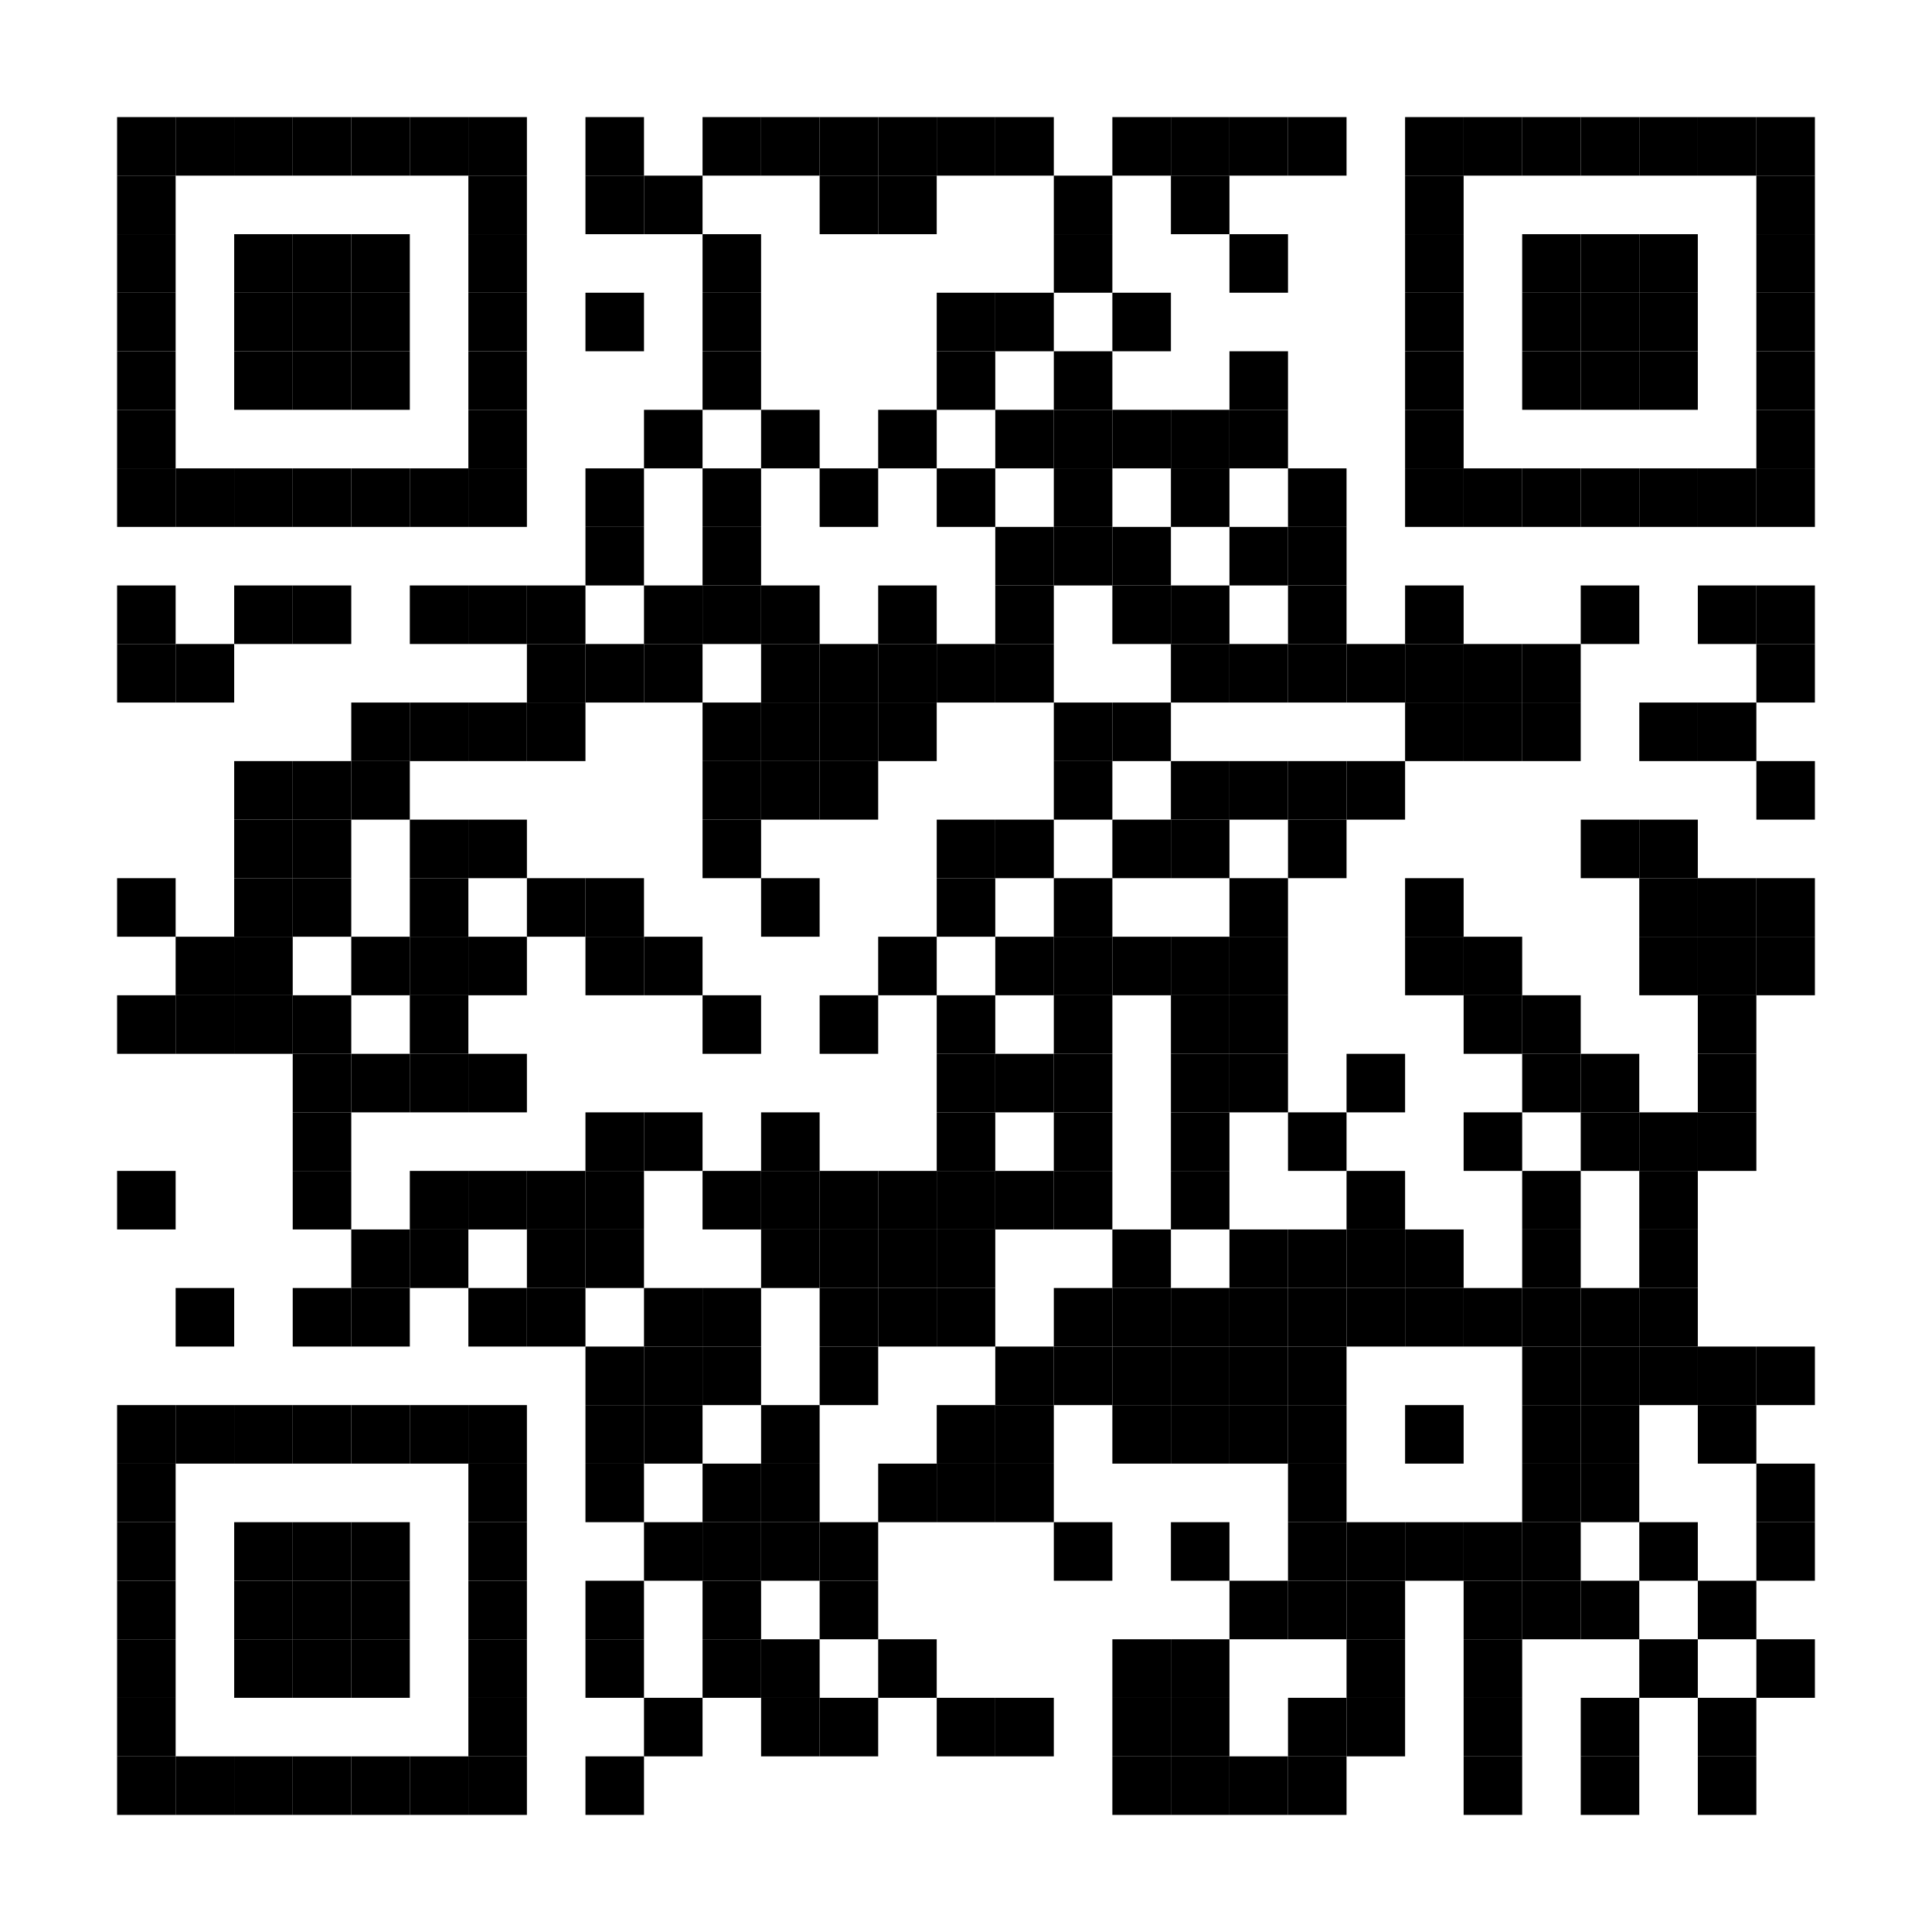
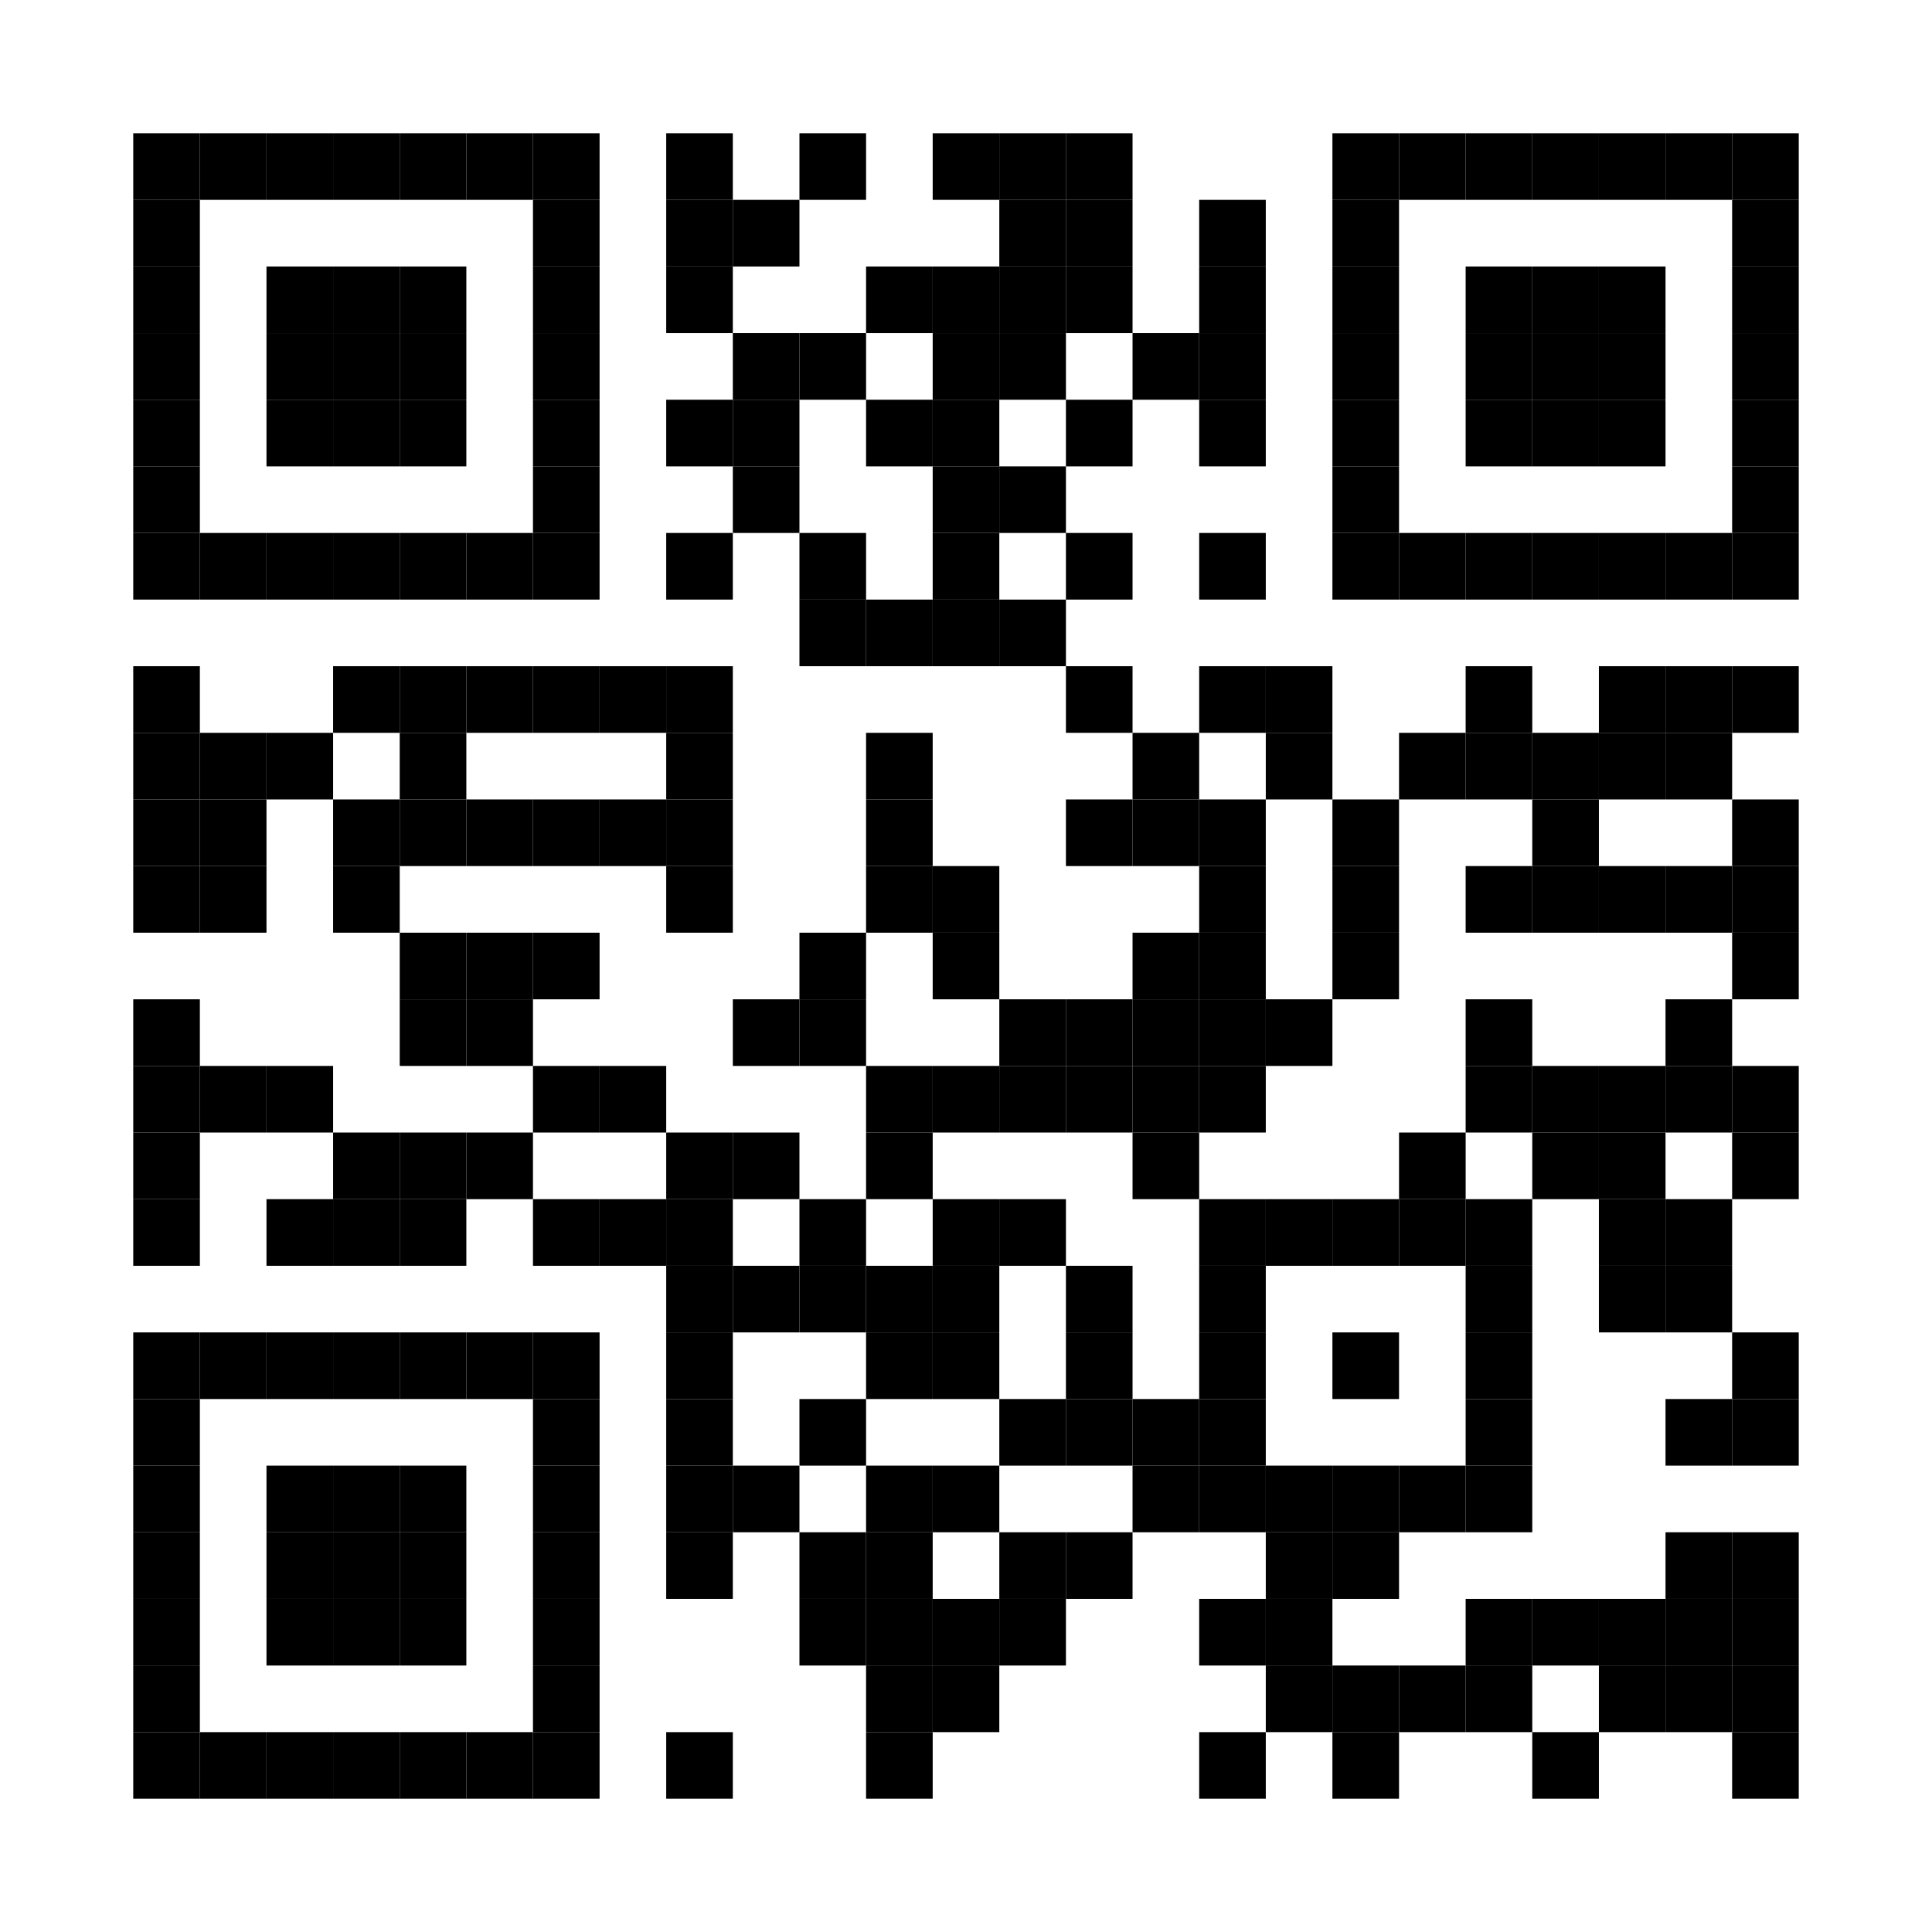
- <svg xmlns="http://www.w3.org/2000/svg" width="3.49cm" height="3.49cm" viewBox="0 0 33 33" preserveAspectRatio="none" version="1.1">
+ <svg xmlns="http://www.w3.org/2000/svg" width="3.07cm" height="3.07cm" viewBox="0 0 29 29" preserveAspectRatio="none" version="1.1">
  <g id="QRcode">
-     <rect x="0" y="0" width="33" height="33" fill="#ffffff" />
+     <rect x="0" y="0" width="29" height="29" fill="#ffffff" />
    <g id="Pattern" transform="translate(2,2)">
      <rect x="0" y="0" width="1" height="1" fill="#000000" />
      <rect x="1" y="0" width="1" height="1" fill="#000000" />
      <rect x="2" y="0" width="1" height="1" fill="#000000" />
      <rect x="3" y="0" width="1" height="1" fill="#000000" />
      <rect x="4" y="0" width="1" height="1" fill="#000000" />
      <rect x="5" y="0" width="1" height="1" fill="#000000" />
      <rect x="6" y="0" width="1" height="1" fill="#000000" />
      <rect x="8" y="0" width="1" height="1" fill="#000000" />
      <rect x="10" y="0" width="1" height="1" fill="#000000" />
-       <rect x="11" y="0" width="1" height="1" fill="#000000" />
      <rect x="12" y="0" width="1" height="1" fill="#000000" />
      <rect x="13" y="0" width="1" height="1" fill="#000000" />
      <rect x="14" y="0" width="1" height="1" fill="#000000" />
-       <rect x="15" y="0" width="1" height="1" fill="#000000" />
-       <rect x="17" y="0" width="1" height="1" fill="#000000" />
      <rect x="18" y="0" width="1" height="1" fill="#000000" />
      <rect x="19" y="0" width="1" height="1" fill="#000000" />
      <rect x="20" y="0" width="1" height="1" fill="#000000" />
+       <rect x="21" y="0" width="1" height="1" fill="#000000" />
      <rect x="22" y="0" width="1" height="1" fill="#000000" />
      <rect x="23" y="0" width="1" height="1" fill="#000000" />
      <rect x="24" y="0" width="1" height="1" fill="#000000" />
-       <rect x="25" y="0" width="1" height="1" fill="#000000" />
-       <rect x="26" y="0" width="1" height="1" fill="#000000" />
-       <rect x="27" y="0" width="1" height="1" fill="#000000" />
-       <rect x="28" y="0" width="1" height="1" fill="#000000" />
      <rect x="0" y="1" width="1" height="1" fill="#000000" />
      <rect x="6" y="1" width="1" height="1" fill="#000000" />
      <rect x="8" y="1" width="1" height="1" fill="#000000" />
      <rect x="9" y="1" width="1" height="1" fill="#000000" />
-       <rect x="12" y="1" width="1" height="1" fill="#000000" />
      <rect x="13" y="1" width="1" height="1" fill="#000000" />
+       <rect x="14" y="1" width="1" height="1" fill="#000000" />
      <rect x="16" y="1" width="1" height="1" fill="#000000" />
      <rect x="18" y="1" width="1" height="1" fill="#000000" />
-       <rect x="22" y="1" width="1" height="1" fill="#000000" />
-       <rect x="28" y="1" width="1" height="1" fill="#000000" />
+       <rect x="24" y="1" width="1" height="1" fill="#000000" />
      <rect x="0" y="2" width="1" height="1" fill="#000000" />
      <rect x="2" y="2" width="1" height="1" fill="#000000" />
      <rect x="3" y="2" width="1" height="1" fill="#000000" />
      <rect x="4" y="2" width="1" height="1" fill="#000000" />
      <rect x="6" y="2" width="1" height="1" fill="#000000" />
-       <rect x="10" y="2" width="1" height="1" fill="#000000" />
+       <rect x="8" y="2" width="1" height="1" fill="#000000" />
+       <rect x="11" y="2" width="1" height="1" fill="#000000" />
+       <rect x="12" y="2" width="1" height="1" fill="#000000" />
+       <rect x="13" y="2" width="1" height="1" fill="#000000" />
+       <rect x="14" y="2" width="1" height="1" fill="#000000" />
      <rect x="16" y="2" width="1" height="1" fill="#000000" />
-       <rect x="19" y="2" width="1" height="1" fill="#000000" />
+       <rect x="18" y="2" width="1" height="1" fill="#000000" />
+       <rect x="20" y="2" width="1" height="1" fill="#000000" />
+       <rect x="21" y="2" width="1" height="1" fill="#000000" />
      <rect x="22" y="2" width="1" height="1" fill="#000000" />
      <rect x="24" y="2" width="1" height="1" fill="#000000" />
-       <rect x="25" y="2" width="1" height="1" fill="#000000" />
-       <rect x="26" y="2" width="1" height="1" fill="#000000" />
-       <rect x="28" y="2" width="1" height="1" fill="#000000" />
      <rect x="0" y="3" width="1" height="1" fill="#000000" />
      <rect x="2" y="3" width="1" height="1" fill="#000000" />
      <rect x="3" y="3" width="1" height="1" fill="#000000" />
      <rect x="4" y="3" width="1" height="1" fill="#000000" />
      <rect x="6" y="3" width="1" height="1" fill="#000000" />
-       <rect x="8" y="3" width="1" height="1" fill="#000000" />
+       <rect x="9" y="3" width="1" height="1" fill="#000000" />
      <rect x="10" y="3" width="1" height="1" fill="#000000" />
-       <rect x="14" y="3" width="1" height="1" fill="#000000" />
+       <rect x="12" y="3" width="1" height="1" fill="#000000" />
+       <rect x="13" y="3" width="1" height="1" fill="#000000" />
      <rect x="15" y="3" width="1" height="1" fill="#000000" />
-       <rect x="17" y="3" width="1" height="1" fill="#000000" />
+       <rect x="16" y="3" width="1" height="1" fill="#000000" />
+       <rect x="18" y="3" width="1" height="1" fill="#000000" />
+       <rect x="20" y="3" width="1" height="1" fill="#000000" />
+       <rect x="21" y="3" width="1" height="1" fill="#000000" />
      <rect x="22" y="3" width="1" height="1" fill="#000000" />
      <rect x="24" y="3" width="1" height="1" fill="#000000" />
-       <rect x="25" y="3" width="1" height="1" fill="#000000" />
-       <rect x="26" y="3" width="1" height="1" fill="#000000" />
-       <rect x="28" y="3" width="1" height="1" fill="#000000" />
      <rect x="0" y="4" width="1" height="1" fill="#000000" />
      <rect x="2" y="4" width="1" height="1" fill="#000000" />
      <rect x="3" y="4" width="1" height="1" fill="#000000" />
      <rect x="4" y="4" width="1" height="1" fill="#000000" />
      <rect x="6" y="4" width="1" height="1" fill="#000000" />
-       <rect x="10" y="4" width="1" height="1" fill="#000000" />
+       <rect x="8" y="4" width="1" height="1" fill="#000000" />
+       <rect x="9" y="4" width="1" height="1" fill="#000000" />
+       <rect x="11" y="4" width="1" height="1" fill="#000000" />
+       <rect x="12" y="4" width="1" height="1" fill="#000000" />
      <rect x="14" y="4" width="1" height="1" fill="#000000" />
      <rect x="16" y="4" width="1" height="1" fill="#000000" />
-       <rect x="19" y="4" width="1" height="1" fill="#000000" />
+       <rect x="18" y="4" width="1" height="1" fill="#000000" />
+       <rect x="20" y="4" width="1" height="1" fill="#000000" />
+       <rect x="21" y="4" width="1" height="1" fill="#000000" />
      <rect x="22" y="4" width="1" height="1" fill="#000000" />
      <rect x="24" y="4" width="1" height="1" fill="#000000" />
-       <rect x="25" y="4" width="1" height="1" fill="#000000" />
-       <rect x="26" y="4" width="1" height="1" fill="#000000" />
-       <rect x="28" y="4" width="1" height="1" fill="#000000" />
      <rect x="0" y="5" width="1" height="1" fill="#000000" />
      <rect x="6" y="5" width="1" height="1" fill="#000000" />
      <rect x="9" y="5" width="1" height="1" fill="#000000" />
-       <rect x="11" y="5" width="1" height="1" fill="#000000" />
+       <rect x="12" y="5" width="1" height="1" fill="#000000" />
      <rect x="13" y="5" width="1" height="1" fill="#000000" />
-       <rect x="15" y="5" width="1" height="1" fill="#000000" />
-       <rect x="16" y="5" width="1" height="1" fill="#000000" />
-       <rect x="17" y="5" width="1" height="1" fill="#000000" />
      <rect x="18" y="5" width="1" height="1" fill="#000000" />
-       <rect x="19" y="5" width="1" height="1" fill="#000000" />
-       <rect x="22" y="5" width="1" height="1" fill="#000000" />
-       <rect x="28" y="5" width="1" height="1" fill="#000000" />
+       <rect x="24" y="5" width="1" height="1" fill="#000000" />
      <rect x="0" y="6" width="1" height="1" fill="#000000" />
      <rect x="1" y="6" width="1" height="1" fill="#000000" />
      <rect x="2" y="6" width="1" height="1" fill="#000000" />
      <rect x="3" y="6" width="1" height="1" fill="#000000" />
      <rect x="4" y="6" width="1" height="1" fill="#000000" />
      <rect x="5" y="6" width="1" height="1" fill="#000000" />
      <rect x="6" y="6" width="1" height="1" fill="#000000" />
      <rect x="8" y="6" width="1" height="1" fill="#000000" />
      <rect x="10" y="6" width="1" height="1" fill="#000000" />
      <rect x="12" y="6" width="1" height="1" fill="#000000" />
      <rect x="14" y="6" width="1" height="1" fill="#000000" />
      <rect x="16" y="6" width="1" height="1" fill="#000000" />
      <rect x="18" y="6" width="1" height="1" fill="#000000" />
+       <rect x="19" y="6" width="1" height="1" fill="#000000" />
      <rect x="20" y="6" width="1" height="1" fill="#000000" />
+       <rect x="21" y="6" width="1" height="1" fill="#000000" />
      <rect x="22" y="6" width="1" height="1" fill="#000000" />
      <rect x="23" y="6" width="1" height="1" fill="#000000" />
      <rect x="24" y="6" width="1" height="1" fill="#000000" />
-       <rect x="25" y="6" width="1" height="1" fill="#000000" />
-       <rect x="26" y="6" width="1" height="1" fill="#000000" />
-       <rect x="27" y="6" width="1" height="1" fill="#000000" />
-       <rect x="28" y="6" width="1" height="1" fill="#000000" />
-       <rect x="8" y="7" width="1" height="1" fill="#000000" />
      <rect x="10" y="7" width="1" height="1" fill="#000000" />
-       <rect x="15" y="7" width="1" height="1" fill="#000000" />
-       <rect x="16" y="7" width="1" height="1" fill="#000000" />
-       <rect x="17" y="7" width="1" height="1" fill="#000000" />
-       <rect x="19" y="7" width="1" height="1" fill="#000000" />
-       <rect x="20" y="7" width="1" height="1" fill="#000000" />
+       <rect x="11" y="7" width="1" height="1" fill="#000000" />
+       <rect x="12" y="7" width="1" height="1" fill="#000000" />
+       <rect x="13" y="7" width="1" height="1" fill="#000000" />
      <rect x="0" y="8" width="1" height="1" fill="#000000" />
-       <rect x="2" y="8" width="1" height="1" fill="#000000" />
      <rect x="3" y="8" width="1" height="1" fill="#000000" />
+       <rect x="4" y="8" width="1" height="1" fill="#000000" />
      <rect x="5" y="8" width="1" height="1" fill="#000000" />
      <rect x="6" y="8" width="1" height="1" fill="#000000" />
      <rect x="7" y="8" width="1" height="1" fill="#000000" />
-       <rect x="9" y="8" width="1" height="1" fill="#000000" />
-       <rect x="10" y="8" width="1" height="1" fill="#000000" />
-       <rect x="11" y="8" width="1" height="1" fill="#000000" />
-       <rect x="13" y="8" width="1" height="1" fill="#000000" />
-       <rect x="15" y="8" width="1" height="1" fill="#000000" />
+       <rect x="8" y="8" width="1" height="1" fill="#000000" />
+       <rect x="14" y="8" width="1" height="1" fill="#000000" />
+       <rect x="16" y="8" width="1" height="1" fill="#000000" />
      <rect x="17" y="8" width="1" height="1" fill="#000000" />
-       <rect x="18" y="8" width="1" height="1" fill="#000000" />
      <rect x="20" y="8" width="1" height="1" fill="#000000" />
      <rect x="22" y="8" width="1" height="1" fill="#000000" />
-       <rect x="25" y="8" width="1" height="1" fill="#000000" />
-       <rect x="27" y="8" width="1" height="1" fill="#000000" />
-       <rect x="28" y="8" width="1" height="1" fill="#000000" />
+       <rect x="23" y="8" width="1" height="1" fill="#000000" />
+       <rect x="24" y="8" width="1" height="1" fill="#000000" />
      <rect x="0" y="9" width="1" height="1" fill="#000000" />
      <rect x="1" y="9" width="1" height="1" fill="#000000" />
-       <rect x="7" y="9" width="1" height="1" fill="#000000" />
+       <rect x="2" y="9" width="1" height="1" fill="#000000" />
+       <rect x="4" y="9" width="1" height="1" fill="#000000" />
      <rect x="8" y="9" width="1" height="1" fill="#000000" />
-       <rect x="9" y="9" width="1" height="1" fill="#000000" />
      <rect x="11" y="9" width="1" height="1" fill="#000000" />
-       <rect x="12" y="9" width="1" height="1" fill="#000000" />
-       <rect x="13" y="9" width="1" height="1" fill="#000000" />
-       <rect x="14" y="9" width="1" height="1" fill="#000000" />
      <rect x="15" y="9" width="1" height="1" fill="#000000" />
-       <rect x="18" y="9" width="1" height="1" fill="#000000" />
+       <rect x="17" y="9" width="1" height="1" fill="#000000" />
      <rect x="19" y="9" width="1" height="1" fill="#000000" />
      <rect x="20" y="9" width="1" height="1" fill="#000000" />
      <rect x="21" y="9" width="1" height="1" fill="#000000" />
      <rect x="22" y="9" width="1" height="1" fill="#000000" />
      <rect x="23" y="9" width="1" height="1" fill="#000000" />
-       <rect x="24" y="9" width="1" height="1" fill="#000000" />
-       <rect x="28" y="9" width="1" height="1" fill="#000000" />
+       <rect x="0" y="10" width="1" height="1" fill="#000000" />
+       <rect x="1" y="10" width="1" height="1" fill="#000000" />
+       <rect x="3" y="10" width="1" height="1" fill="#000000" />
      <rect x="4" y="10" width="1" height="1" fill="#000000" />
      <rect x="5" y="10" width="1" height="1" fill="#000000" />
      <rect x="6" y="10" width="1" height="1" fill="#000000" />
      <rect x="7" y="10" width="1" height="1" fill="#000000" />
-       <rect x="10" y="10" width="1" height="1" fill="#000000" />
+       <rect x="8" y="10" width="1" height="1" fill="#000000" />
      <rect x="11" y="10" width="1" height="1" fill="#000000" />
-       <rect x="12" y="10" width="1" height="1" fill="#000000" />
-       <rect x="13" y="10" width="1" height="1" fill="#000000" />
+       <rect x="14" y="10" width="1" height="1" fill="#000000" />
+       <rect x="15" y="10" width="1" height="1" fill="#000000" />
      <rect x="16" y="10" width="1" height="1" fill="#000000" />
-       <rect x="17" y="10" width="1" height="1" fill="#000000" />
-       <rect x="22" y="10" width="1" height="1" fill="#000000" />
-       <rect x="23" y="10" width="1" height="1" fill="#000000" />
+       <rect x="18" y="10" width="1" height="1" fill="#000000" />
+       <rect x="21" y="10" width="1" height="1" fill="#000000" />
      <rect x="24" y="10" width="1" height="1" fill="#000000" />
-       <rect x="26" y="10" width="1" height="1" fill="#000000" />
-       <rect x="27" y="10" width="1" height="1" fill="#000000" />
-       <rect x="2" y="11" width="1" height="1" fill="#000000" />
+       <rect x="0" y="11" width="1" height="1" fill="#000000" />
+       <rect x="1" y="11" width="1" height="1" fill="#000000" />
      <rect x="3" y="11" width="1" height="1" fill="#000000" />
-       <rect x="4" y="11" width="1" height="1" fill="#000000" />
-       <rect x="10" y="11" width="1" height="1" fill="#000000" />
+       <rect x="8" y="11" width="1" height="1" fill="#000000" />
      <rect x="11" y="11" width="1" height="1" fill="#000000" />
      <rect x="12" y="11" width="1" height="1" fill="#000000" />
      <rect x="16" y="11" width="1" height="1" fill="#000000" />
      <rect x="18" y="11" width="1" height="1" fill="#000000" />
-       <rect x="19" y="11" width="1" height="1" fill="#000000" />
      <rect x="20" y="11" width="1" height="1" fill="#000000" />
      <rect x="21" y="11" width="1" height="1" fill="#000000" />
-       <rect x="28" y="11" width="1" height="1" fill="#000000" />
-       <rect x="2" y="12" width="1" height="1" fill="#000000" />
-       <rect x="3" y="12" width="1" height="1" fill="#000000" />
+       <rect x="22" y="11" width="1" height="1" fill="#000000" />
+       <rect x="23" y="11" width="1" height="1" fill="#000000" />
+       <rect x="24" y="11" width="1" height="1" fill="#000000" />
+       <rect x="4" y="12" width="1" height="1" fill="#000000" />
      <rect x="5" y="12" width="1" height="1" fill="#000000" />
      <rect x="6" y="12" width="1" height="1" fill="#000000" />
      <rect x="10" y="12" width="1" height="1" fill="#000000" />
-       <rect x="14" y="12" width="1" height="1" fill="#000000" />
+       <rect x="12" y="12" width="1" height="1" fill="#000000" />
      <rect x="15" y="12" width="1" height="1" fill="#000000" />
-       <rect x="17" y="12" width="1" height="1" fill="#000000" />
+       <rect x="16" y="12" width="1" height="1" fill="#000000" />
      <rect x="18" y="12" width="1" height="1" fill="#000000" />
-       <rect x="20" y="12" width="1" height="1" fill="#000000" />
-       <rect x="25" y="12" width="1" height="1" fill="#000000" />
-       <rect x="26" y="12" width="1" height="1" fill="#000000" />
+       <rect x="24" y="12" width="1" height="1" fill="#000000" />
      <rect x="0" y="13" width="1" height="1" fill="#000000" />
-       <rect x="2" y="13" width="1" height="1" fill="#000000" />
-       <rect x="3" y="13" width="1" height="1" fill="#000000" />
+       <rect x="4" y="13" width="1" height="1" fill="#000000" />
      <rect x="5" y="13" width="1" height="1" fill="#000000" />
-       <rect x="7" y="13" width="1" height="1" fill="#000000" />
-       <rect x="8" y="13" width="1" height="1" fill="#000000" />
-       <rect x="11" y="13" width="1" height="1" fill="#000000" />
+       <rect x="9" y="13" width="1" height="1" fill="#000000" />
+       <rect x="10" y="13" width="1" height="1" fill="#000000" />
+       <rect x="13" y="13" width="1" height="1" fill="#000000" />
      <rect x="14" y="13" width="1" height="1" fill="#000000" />
+       <rect x="15" y="13" width="1" height="1" fill="#000000" />
      <rect x="16" y="13" width="1" height="1" fill="#000000" />
-       <rect x="19" y="13" width="1" height="1" fill="#000000" />
-       <rect x="22" y="13" width="1" height="1" fill="#000000" />
-       <rect x="26" y="13" width="1" height="1" fill="#000000" />
-       <rect x="27" y="13" width="1" height="1" fill="#000000" />
-       <rect x="28" y="13" width="1" height="1" fill="#000000" />
+       <rect x="17" y="13" width="1" height="1" fill="#000000" />
+       <rect x="20" y="13" width="1" height="1" fill="#000000" />
+       <rect x="23" y="13" width="1" height="1" fill="#000000" />
+       <rect x="0" y="14" width="1" height="1" fill="#000000" />
      <rect x="1" y="14" width="1" height="1" fill="#000000" />
      <rect x="2" y="14" width="1" height="1" fill="#000000" />
-       <rect x="4" y="14" width="1" height="1" fill="#000000" />
-       <rect x="5" y="14" width="1" height="1" fill="#000000" />
      <rect x="6" y="14" width="1" height="1" fill="#000000" />
-       <rect x="8" y="14" width="1" height="1" fill="#000000" />
-       <rect x="9" y="14" width="1" height="1" fill="#000000" />
+       <rect x="7" y="14" width="1" height="1" fill="#000000" />
+       <rect x="11" y="14" width="1" height="1" fill="#000000" />
+       <rect x="12" y="14" width="1" height="1" fill="#000000" />
      <rect x="13" y="14" width="1" height="1" fill="#000000" />
+       <rect x="14" y="14" width="1" height="1" fill="#000000" />
      <rect x="15" y="14" width="1" height="1" fill="#000000" />
      <rect x="16" y="14" width="1" height="1" fill="#000000" />
-       <rect x="17" y="14" width="1" height="1" fill="#000000" />
-       <rect x="18" y="14" width="1" height="1" fill="#000000" />
-       <rect x="19" y="14" width="1" height="1" fill="#000000" />
+       <rect x="20" y="14" width="1" height="1" fill="#000000" />
+       <rect x="21" y="14" width="1" height="1" fill="#000000" />
      <rect x="22" y="14" width="1" height="1" fill="#000000" />
      <rect x="23" y="14" width="1" height="1" fill="#000000" />
-       <rect x="26" y="14" width="1" height="1" fill="#000000" />
-       <rect x="27" y="14" width="1" height="1" fill="#000000" />
-       <rect x="28" y="14" width="1" height="1" fill="#000000" />
+       <rect x="24" y="14" width="1" height="1" fill="#000000" />
      <rect x="0" y="15" width="1" height="1" fill="#000000" />
-       <rect x="1" y="15" width="1" height="1" fill="#000000" />
-       <rect x="2" y="15" width="1" height="1" fill="#000000" />
      <rect x="3" y="15" width="1" height="1" fill="#000000" />
+       <rect x="4" y="15" width="1" height="1" fill="#000000" />
      <rect x="5" y="15" width="1" height="1" fill="#000000" />
-       <rect x="10" y="15" width="1" height="1" fill="#000000" />
-       <rect x="12" y="15" width="1" height="1" fill="#000000" />
-       <rect x="14" y="15" width="1" height="1" fill="#000000" />
-       <rect x="16" y="15" width="1" height="1" fill="#000000" />
-       <rect x="18" y="15" width="1" height="1" fill="#000000" />
+       <rect x="8" y="15" width="1" height="1" fill="#000000" />
+       <rect x="9" y="15" width="1" height="1" fill="#000000" />
+       <rect x="11" y="15" width="1" height="1" fill="#000000" />
+       <rect x="15" y="15" width="1" height="1" fill="#000000" />
      <rect x="19" y="15" width="1" height="1" fill="#000000" />
-       <rect x="23" y="15" width="1" height="1" fill="#000000" />
+       <rect x="21" y="15" width="1" height="1" fill="#000000" />
+       <rect x="22" y="15" width="1" height="1" fill="#000000" />
      <rect x="24" y="15" width="1" height="1" fill="#000000" />
-       <rect x="27" y="15" width="1" height="1" fill="#000000" />
+       <rect x="0" y="16" width="1" height="1" fill="#000000" />
+       <rect x="2" y="16" width="1" height="1" fill="#000000" />
      <rect x="3" y="16" width="1" height="1" fill="#000000" />
      <rect x="4" y="16" width="1" height="1" fill="#000000" />
-       <rect x="5" y="16" width="1" height="1" fill="#000000" />
      <rect x="6" y="16" width="1" height="1" fill="#000000" />
-       <rect x="14" y="16" width="1" height="1" fill="#000000" />
-       <rect x="15" y="16" width="1" height="1" fill="#000000" />
+       <rect x="7" y="16" width="1" height="1" fill="#000000" />
+       <rect x="8" y="16" width="1" height="1" fill="#000000" />
+       <rect x="10" y="16" width="1" height="1" fill="#000000" />
+       <rect x="12" y="16" width="1" height="1" fill="#000000" />
+       <rect x="13" y="16" width="1" height="1" fill="#000000" />
      <rect x="16" y="16" width="1" height="1" fill="#000000" />
+       <rect x="17" y="16" width="1" height="1" fill="#000000" />
      <rect x="18" y="16" width="1" height="1" fill="#000000" />
      <rect x="19" y="16" width="1" height="1" fill="#000000" />
-       <rect x="21" y="16" width="1" height="1" fill="#000000" />
-       <rect x="24" y="16" width="1" height="1" fill="#000000" />
-       <rect x="25" y="16" width="1" height="1" fill="#000000" />
-       <rect x="27" y="16" width="1" height="1" fill="#000000" />
-       <rect x="3" y="17" width="1" height="1" fill="#000000" />
+       <rect x="20" y="16" width="1" height="1" fill="#000000" />
+       <rect x="22" y="16" width="1" height="1" fill="#000000" />
+       <rect x="23" y="16" width="1" height="1" fill="#000000" />
      <rect x="8" y="17" width="1" height="1" fill="#000000" />
      <rect x="9" y="17" width="1" height="1" fill="#000000" />
+       <rect x="10" y="17" width="1" height="1" fill="#000000" />
      <rect x="11" y="17" width="1" height="1" fill="#000000" />
+       <rect x="12" y="17" width="1" height="1" fill="#000000" />
      <rect x="14" y="17" width="1" height="1" fill="#000000" />
      <rect x="16" y="17" width="1" height="1" fill="#000000" />
-       <rect x="18" y="17" width="1" height="1" fill="#000000" />
      <rect x="20" y="17" width="1" height="1" fill="#000000" />
+       <rect x="22" y="17" width="1" height="1" fill="#000000" />
      <rect x="23" y="17" width="1" height="1" fill="#000000" />
-       <rect x="25" y="17" width="1" height="1" fill="#000000" />
-       <rect x="26" y="17" width="1" height="1" fill="#000000" />
-       <rect x="27" y="17" width="1" height="1" fill="#000000" />
      <rect x="0" y="18" width="1" height="1" fill="#000000" />
+       <rect x="1" y="18" width="1" height="1" fill="#000000" />
+       <rect x="2" y="18" width="1" height="1" fill="#000000" />
      <rect x="3" y="18" width="1" height="1" fill="#000000" />
+       <rect x="4" y="18" width="1" height="1" fill="#000000" />
      <rect x="5" y="18" width="1" height="1" fill="#000000" />
      <rect x="6" y="18" width="1" height="1" fill="#000000" />
-       <rect x="7" y="18" width="1" height="1" fill="#000000" />
      <rect x="8" y="18" width="1" height="1" fill="#000000" />
-       <rect x="10" y="18" width="1" height="1" fill="#000000" />
      <rect x="11" y="18" width="1" height="1" fill="#000000" />
      <rect x="12" y="18" width="1" height="1" fill="#000000" />
-       <rect x="13" y="18" width="1" height="1" fill="#000000" />
      <rect x="14" y="18" width="1" height="1" fill="#000000" />
-       <rect x="15" y="18" width="1" height="1" fill="#000000" />
      <rect x="16" y="18" width="1" height="1" fill="#000000" />
      <rect x="18" y="18" width="1" height="1" fill="#000000" />
-       <rect x="21" y="18" width="1" height="1" fill="#000000" />
+       <rect x="20" y="18" width="1" height="1" fill="#000000" />
      <rect x="24" y="18" width="1" height="1" fill="#000000" />
-       <rect x="26" y="18" width="1" height="1" fill="#000000" />
-       <rect x="4" y="19" width="1" height="1" fill="#000000" />
-       <rect x="5" y="19" width="1" height="1" fill="#000000" />
-       <rect x="7" y="19" width="1" height="1" fill="#000000" />
+       <rect x="0" y="19" width="1" height="1" fill="#000000" />
+       <rect x="6" y="19" width="1" height="1" fill="#000000" />
      <rect x="8" y="19" width="1" height="1" fill="#000000" />
-       <rect x="11" y="19" width="1" height="1" fill="#000000" />
-       <rect x="12" y="19" width="1" height="1" fill="#000000" />
+       <rect x="10" y="19" width="1" height="1" fill="#000000" />
      <rect x="13" y="19" width="1" height="1" fill="#000000" />
      <rect x="14" y="19" width="1" height="1" fill="#000000" />
-       <rect x="17" y="19" width="1" height="1" fill="#000000" />
-       <rect x="19" y="19" width="1" height="1" fill="#000000" />
+       <rect x="15" y="19" width="1" height="1" fill="#000000" />
+       <rect x="16" y="19" width="1" height="1" fill="#000000" />
      <rect x="20" y="19" width="1" height="1" fill="#000000" />
-       <rect x="21" y="19" width="1" height="1" fill="#000000" />
-       <rect x="22" y="19" width="1" height="1" fill="#000000" />
+       <rect x="23" y="19" width="1" height="1" fill="#000000" />
      <rect x="24" y="19" width="1" height="1" fill="#000000" />
-       <rect x="26" y="19" width="1" height="1" fill="#000000" />
-       <rect x="1" y="20" width="1" height="1" fill="#000000" />
+       <rect x="0" y="20" width="1" height="1" fill="#000000" />
+       <rect x="2" y="20" width="1" height="1" fill="#000000" />
      <rect x="3" y="20" width="1" height="1" fill="#000000" />
      <rect x="4" y="20" width="1" height="1" fill="#000000" />
      <rect x="6" y="20" width="1" height="1" fill="#000000" />
-       <rect x="7" y="20" width="1" height="1" fill="#000000" />
+       <rect x="8" y="20" width="1" height="1" fill="#000000" />
      <rect x="9" y="20" width="1" height="1" fill="#000000" />
-       <rect x="10" y="20" width="1" height="1" fill="#000000" />
+       <rect x="11" y="20" width="1" height="1" fill="#000000" />
      <rect x="12" y="20" width="1" height="1" fill="#000000" />
-       <rect x="13" y="20" width="1" height="1" fill="#000000" />
-       <rect x="14" y="20" width="1" height="1" fill="#000000" />
+       <rect x="15" y="20" width="1" height="1" fill="#000000" />
      <rect x="16" y="20" width="1" height="1" fill="#000000" />
      <rect x="17" y="20" width="1" height="1" fill="#000000" />
      <rect x="18" y="20" width="1" height="1" fill="#000000" />
      <rect x="19" y="20" width="1" height="1" fill="#000000" />
      <rect x="20" y="20" width="1" height="1" fill="#000000" />
-       <rect x="21" y="20" width="1" height="1" fill="#000000" />
-       <rect x="22" y="20" width="1" height="1" fill="#000000" />
-       <rect x="23" y="20" width="1" height="1" fill="#000000" />
-       <rect x="24" y="20" width="1" height="1" fill="#000000" />
-       <rect x="25" y="20" width="1" height="1" fill="#000000" />
-       <rect x="26" y="20" width="1" height="1" fill="#000000" />
+       <rect x="0" y="21" width="1" height="1" fill="#000000" />
+       <rect x="2" y="21" width="1" height="1" fill="#000000" />
+       <rect x="3" y="21" width="1" height="1" fill="#000000" />
+       <rect x="4" y="21" width="1" height="1" fill="#000000" />
+       <rect x="6" y="21" width="1" height="1" fill="#000000" />
      <rect x="8" y="21" width="1" height="1" fill="#000000" />
-       <rect x="9" y="21" width="1" height="1" fill="#000000" />
      <rect x="10" y="21" width="1" height="1" fill="#000000" />
-       <rect x="12" y="21" width="1" height="1" fill="#000000" />
-       <rect x="15" y="21" width="1" height="1" fill="#000000" />
-       <rect x="16" y="21" width="1" height="1" fill="#000000" />
+       <rect x="11" y="21" width="1" height="1" fill="#000000" />
+       <rect x="13" y="21" width="1" height="1" fill="#000000" />
+       <rect x="14" y="21" width="1" height="1" fill="#000000" />
      <rect x="17" y="21" width="1" height="1" fill="#000000" />
      <rect x="18" y="21" width="1" height="1" fill="#000000" />
-       <rect x="19" y="21" width="1" height="1" fill="#000000" />
-       <rect x="20" y="21" width="1" height="1" fill="#000000" />
+       <rect x="23" y="21" width="1" height="1" fill="#000000" />
      <rect x="24" y="21" width="1" height="1" fill="#000000" />
-       <rect x="25" y="21" width="1" height="1" fill="#000000" />
-       <rect x="26" y="21" width="1" height="1" fill="#000000" />
-       <rect x="27" y="21" width="1" height="1" fill="#000000" />
-       <rect x="28" y="21" width="1" height="1" fill="#000000" />
      <rect x="0" y="22" width="1" height="1" fill="#000000" />
-       <rect x="1" y="22" width="1" height="1" fill="#000000" />
      <rect x="2" y="22" width="1" height="1" fill="#000000" />
      <rect x="3" y="22" width="1" height="1" fill="#000000" />
      <rect x="4" y="22" width="1" height="1" fill="#000000" />
-       <rect x="5" y="22" width="1" height="1" fill="#000000" />
      <rect x="6" y="22" width="1" height="1" fill="#000000" />
-       <rect x="8" y="22" width="1" height="1" fill="#000000" />
-       <rect x="9" y="22" width="1" height="1" fill="#000000" />
+       <rect x="10" y="22" width="1" height="1" fill="#000000" />
      <rect x="11" y="22" width="1" height="1" fill="#000000" />
-       <rect x="14" y="22" width="1" height="1" fill="#000000" />
-       <rect x="15" y="22" width="1" height="1" fill="#000000" />
+       <rect x="12" y="22" width="1" height="1" fill="#000000" />
+       <rect x="13" y="22" width="1" height="1" fill="#000000" />
+       <rect x="16" y="22" width="1" height="1" fill="#000000" />
      <rect x="17" y="22" width="1" height="1" fill="#000000" />
-       <rect x="18" y="22" width="1" height="1" fill="#000000" />
-       <rect x="19" y="22" width="1" height="1" fill="#000000" />
      <rect x="20" y="22" width="1" height="1" fill="#000000" />
+       <rect x="21" y="22" width="1" height="1" fill="#000000" />
      <rect x="22" y="22" width="1" height="1" fill="#000000" />
+       <rect x="23" y="22" width="1" height="1" fill="#000000" />
      <rect x="24" y="22" width="1" height="1" fill="#000000" />
-       <rect x="25" y="22" width="1" height="1" fill="#000000" />
-       <rect x="27" y="22" width="1" height="1" fill="#000000" />
      <rect x="0" y="23" width="1" height="1" fill="#000000" />
      <rect x="6" y="23" width="1" height="1" fill="#000000" />
-       <rect x="8" y="23" width="1" height="1" fill="#000000" />
-       <rect x="10" y="23" width="1" height="1" fill="#000000" />
      <rect x="11" y="23" width="1" height="1" fill="#000000" />
-       <rect x="13" y="23" width="1" height="1" fill="#000000" />
-       <rect x="14" y="23" width="1" height="1" fill="#000000" />
-       <rect x="15" y="23" width="1" height="1" fill="#000000" />
+       <rect x="12" y="23" width="1" height="1" fill="#000000" />
+       <rect x="17" y="23" width="1" height="1" fill="#000000" />
+       <rect x="18" y="23" width="1" height="1" fill="#000000" />
+       <rect x="19" y="23" width="1" height="1" fill="#000000" />
      <rect x="20" y="23" width="1" height="1" fill="#000000" />
+       <rect x="22" y="23" width="1" height="1" fill="#000000" />
+       <rect x="23" y="23" width="1" height="1" fill="#000000" />
      <rect x="24" y="23" width="1" height="1" fill="#000000" />
-       <rect x="25" y="23" width="1" height="1" fill="#000000" />
-       <rect x="28" y="23" width="1" height="1" fill="#000000" />
      <rect x="0" y="24" width="1" height="1" fill="#000000" />
+       <rect x="1" y="24" width="1" height="1" fill="#000000" />
      <rect x="2" y="24" width="1" height="1" fill="#000000" />
      <rect x="3" y="24" width="1" height="1" fill="#000000" />
      <rect x="4" y="24" width="1" height="1" fill="#000000" />
+       <rect x="5" y="24" width="1" height="1" fill="#000000" />
      <rect x="6" y="24" width="1" height="1" fill="#000000" />
-       <rect x="9" y="24" width="1" height="1" fill="#000000" />
-       <rect x="10" y="24" width="1" height="1" fill="#000000" />
+       <rect x="8" y="24" width="1" height="1" fill="#000000" />
      <rect x="11" y="24" width="1" height="1" fill="#000000" />
-       <rect x="12" y="24" width="1" height="1" fill="#000000" />
      <rect x="16" y="24" width="1" height="1" fill="#000000" />
      <rect x="18" y="24" width="1" height="1" fill="#000000" />
-       <rect x="20" y="24" width="1" height="1" fill="#000000" />
      <rect x="21" y="24" width="1" height="1" fill="#000000" />
-       <rect x="22" y="24" width="1" height="1" fill="#000000" />
-       <rect x="23" y="24" width="1" height="1" fill="#000000" />
      <rect x="24" y="24" width="1" height="1" fill="#000000" />
-       <rect x="26" y="24" width="1" height="1" fill="#000000" />
-       <rect x="28" y="24" width="1" height="1" fill="#000000" />
-       <rect x="0" y="25" width="1" height="1" fill="#000000" />
-       <rect x="2" y="25" width="1" height="1" fill="#000000" />
-       <rect x="3" y="25" width="1" height="1" fill="#000000" />
-       <rect x="4" y="25" width="1" height="1" fill="#000000" />
-       <rect x="6" y="25" width="1" height="1" fill="#000000" />
-       <rect x="8" y="25" width="1" height="1" fill="#000000" />
-       <rect x="10" y="25" width="1" height="1" fill="#000000" />
-       <rect x="12" y="25" width="1" height="1" fill="#000000" />
-       <rect x="19" y="25" width="1" height="1" fill="#000000" />
-       <rect x="20" y="25" width="1" height="1" fill="#000000" />
-       <rect x="21" y="25" width="1" height="1" fill="#000000" />
-       <rect x="23" y="25" width="1" height="1" fill="#000000" />
-       <rect x="24" y="25" width="1" height="1" fill="#000000" />
-       <rect x="25" y="25" width="1" height="1" fill="#000000" />
-       <rect x="27" y="25" width="1" height="1" fill="#000000" />
-       <rect x="0" y="26" width="1" height="1" fill="#000000" />
-       <rect x="2" y="26" width="1" height="1" fill="#000000" />
-       <rect x="3" y="26" width="1" height="1" fill="#000000" />
-       <rect x="4" y="26" width="1" height="1" fill="#000000" />
-       <rect x="6" y="26" width="1" height="1" fill="#000000" />
-       <rect x="8" y="26" width="1" height="1" fill="#000000" />
-       <rect x="10" y="26" width="1" height="1" fill="#000000" />
-       <rect x="11" y="26" width="1" height="1" fill="#000000" />
-       <rect x="13" y="26" width="1" height="1" fill="#000000" />
-       <rect x="17" y="26" width="1" height="1" fill="#000000" />
-       <rect x="18" y="26" width="1" height="1" fill="#000000" />
-       <rect x="21" y="26" width="1" height="1" fill="#000000" />
-       <rect x="23" y="26" width="1" height="1" fill="#000000" />
-       <rect x="26" y="26" width="1" height="1" fill="#000000" />
-       <rect x="28" y="26" width="1" height="1" fill="#000000" />
-       <rect x="0" y="27" width="1" height="1" fill="#000000" />
-       <rect x="6" y="27" width="1" height="1" fill="#000000" />
-       <rect x="9" y="27" width="1" height="1" fill="#000000" />
-       <rect x="11" y="27" width="1" height="1" fill="#000000" />
-       <rect x="12" y="27" width="1" height="1" fill="#000000" />
-       <rect x="14" y="27" width="1" height="1" fill="#000000" />
-       <rect x="15" y="27" width="1" height="1" fill="#000000" />
-       <rect x="17" y="27" width="1" height="1" fill="#000000" />
-       <rect x="18" y="27" width="1" height="1" fill="#000000" />
-       <rect x="20" y="27" width="1" height="1" fill="#000000" />
-       <rect x="21" y="27" width="1" height="1" fill="#000000" />
-       <rect x="23" y="27" width="1" height="1" fill="#000000" />
-       <rect x="25" y="27" width="1" height="1" fill="#000000" />
-       <rect x="27" y="27" width="1" height="1" fill="#000000" />
-       <rect x="0" y="28" width="1" height="1" fill="#000000" />
-       <rect x="1" y="28" width="1" height="1" fill="#000000" />
-       <rect x="2" y="28" width="1" height="1" fill="#000000" />
-       <rect x="3" y="28" width="1" height="1" fill="#000000" />
-       <rect x="4" y="28" width="1" height="1" fill="#000000" />
-       <rect x="5" y="28" width="1" height="1" fill="#000000" />
-       <rect x="6" y="28" width="1" height="1" fill="#000000" />
-       <rect x="8" y="28" width="1" height="1" fill="#000000" />
-       <rect x="17" y="28" width="1" height="1" fill="#000000" />
-       <rect x="18" y="28" width="1" height="1" fill="#000000" />
-       <rect x="19" y="28" width="1" height="1" fill="#000000" />
-       <rect x="20" y="28" width="1" height="1" fill="#000000" />
-       <rect x="23" y="28" width="1" height="1" fill="#000000" />
-       <rect x="25" y="28" width="1" height="1" fill="#000000" />
-       <rect x="27" y="28" width="1" height="1" fill="#000000" />
    </g>
  </g>
</svg>
